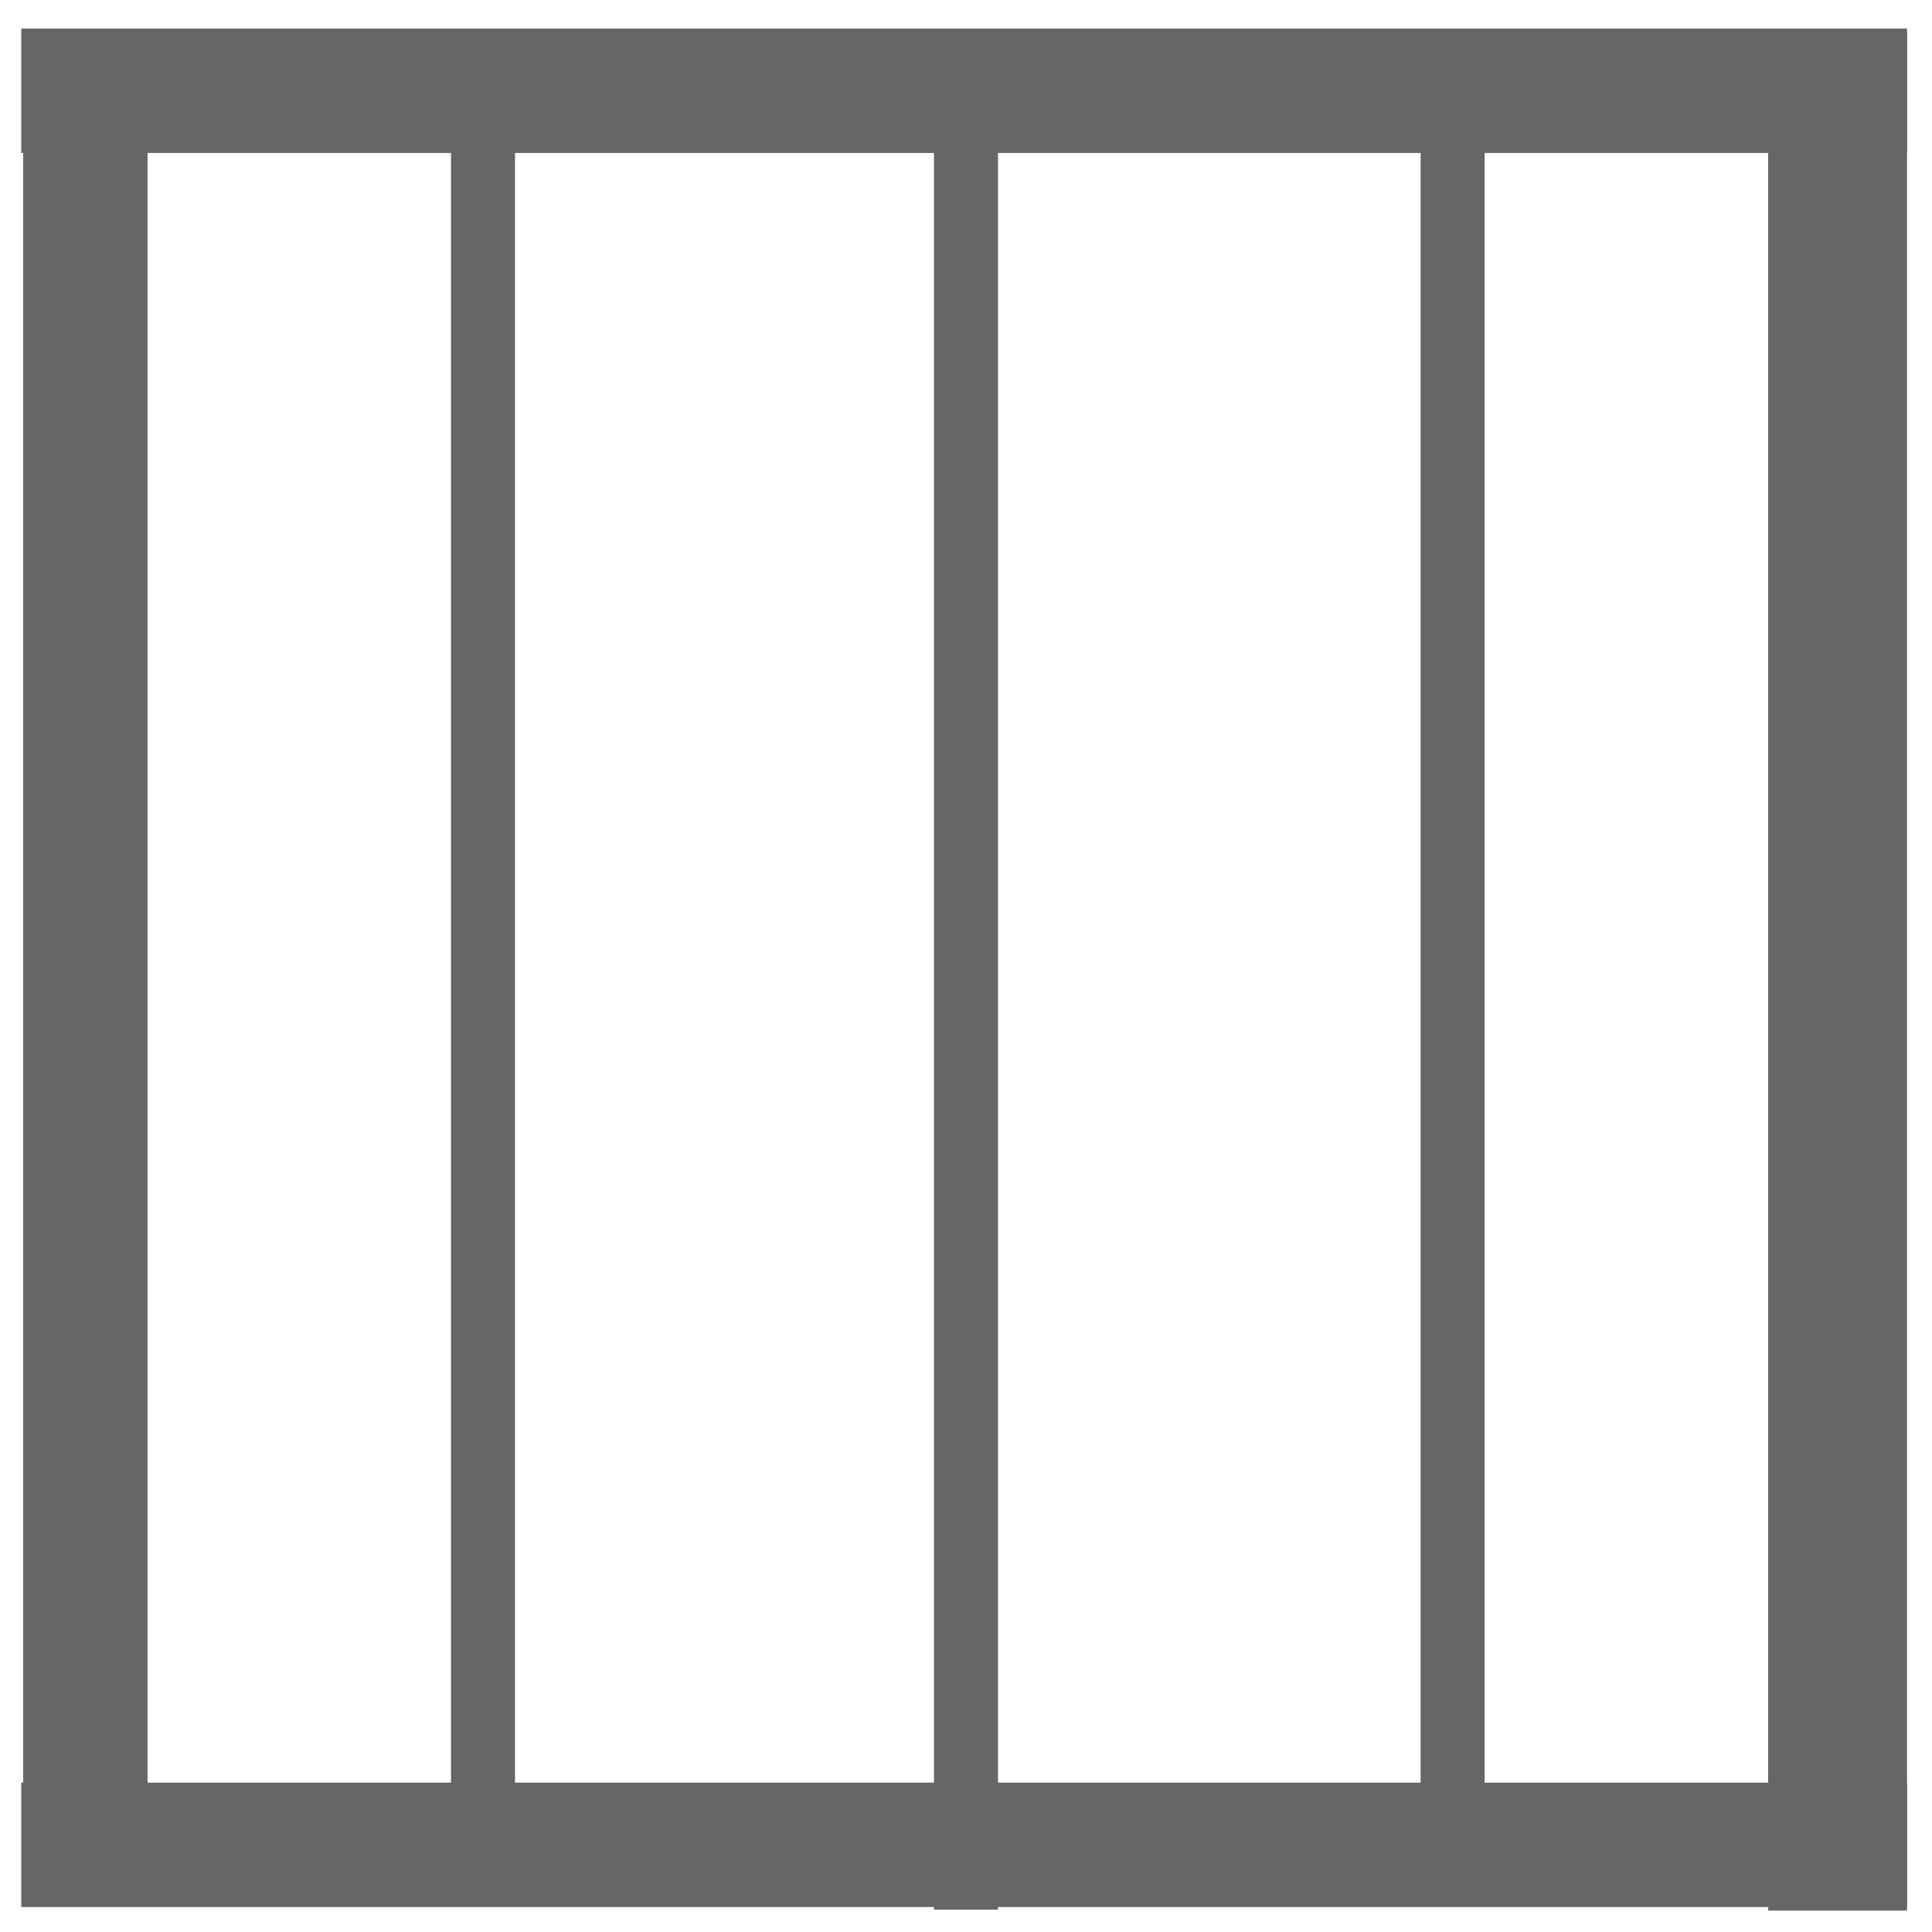
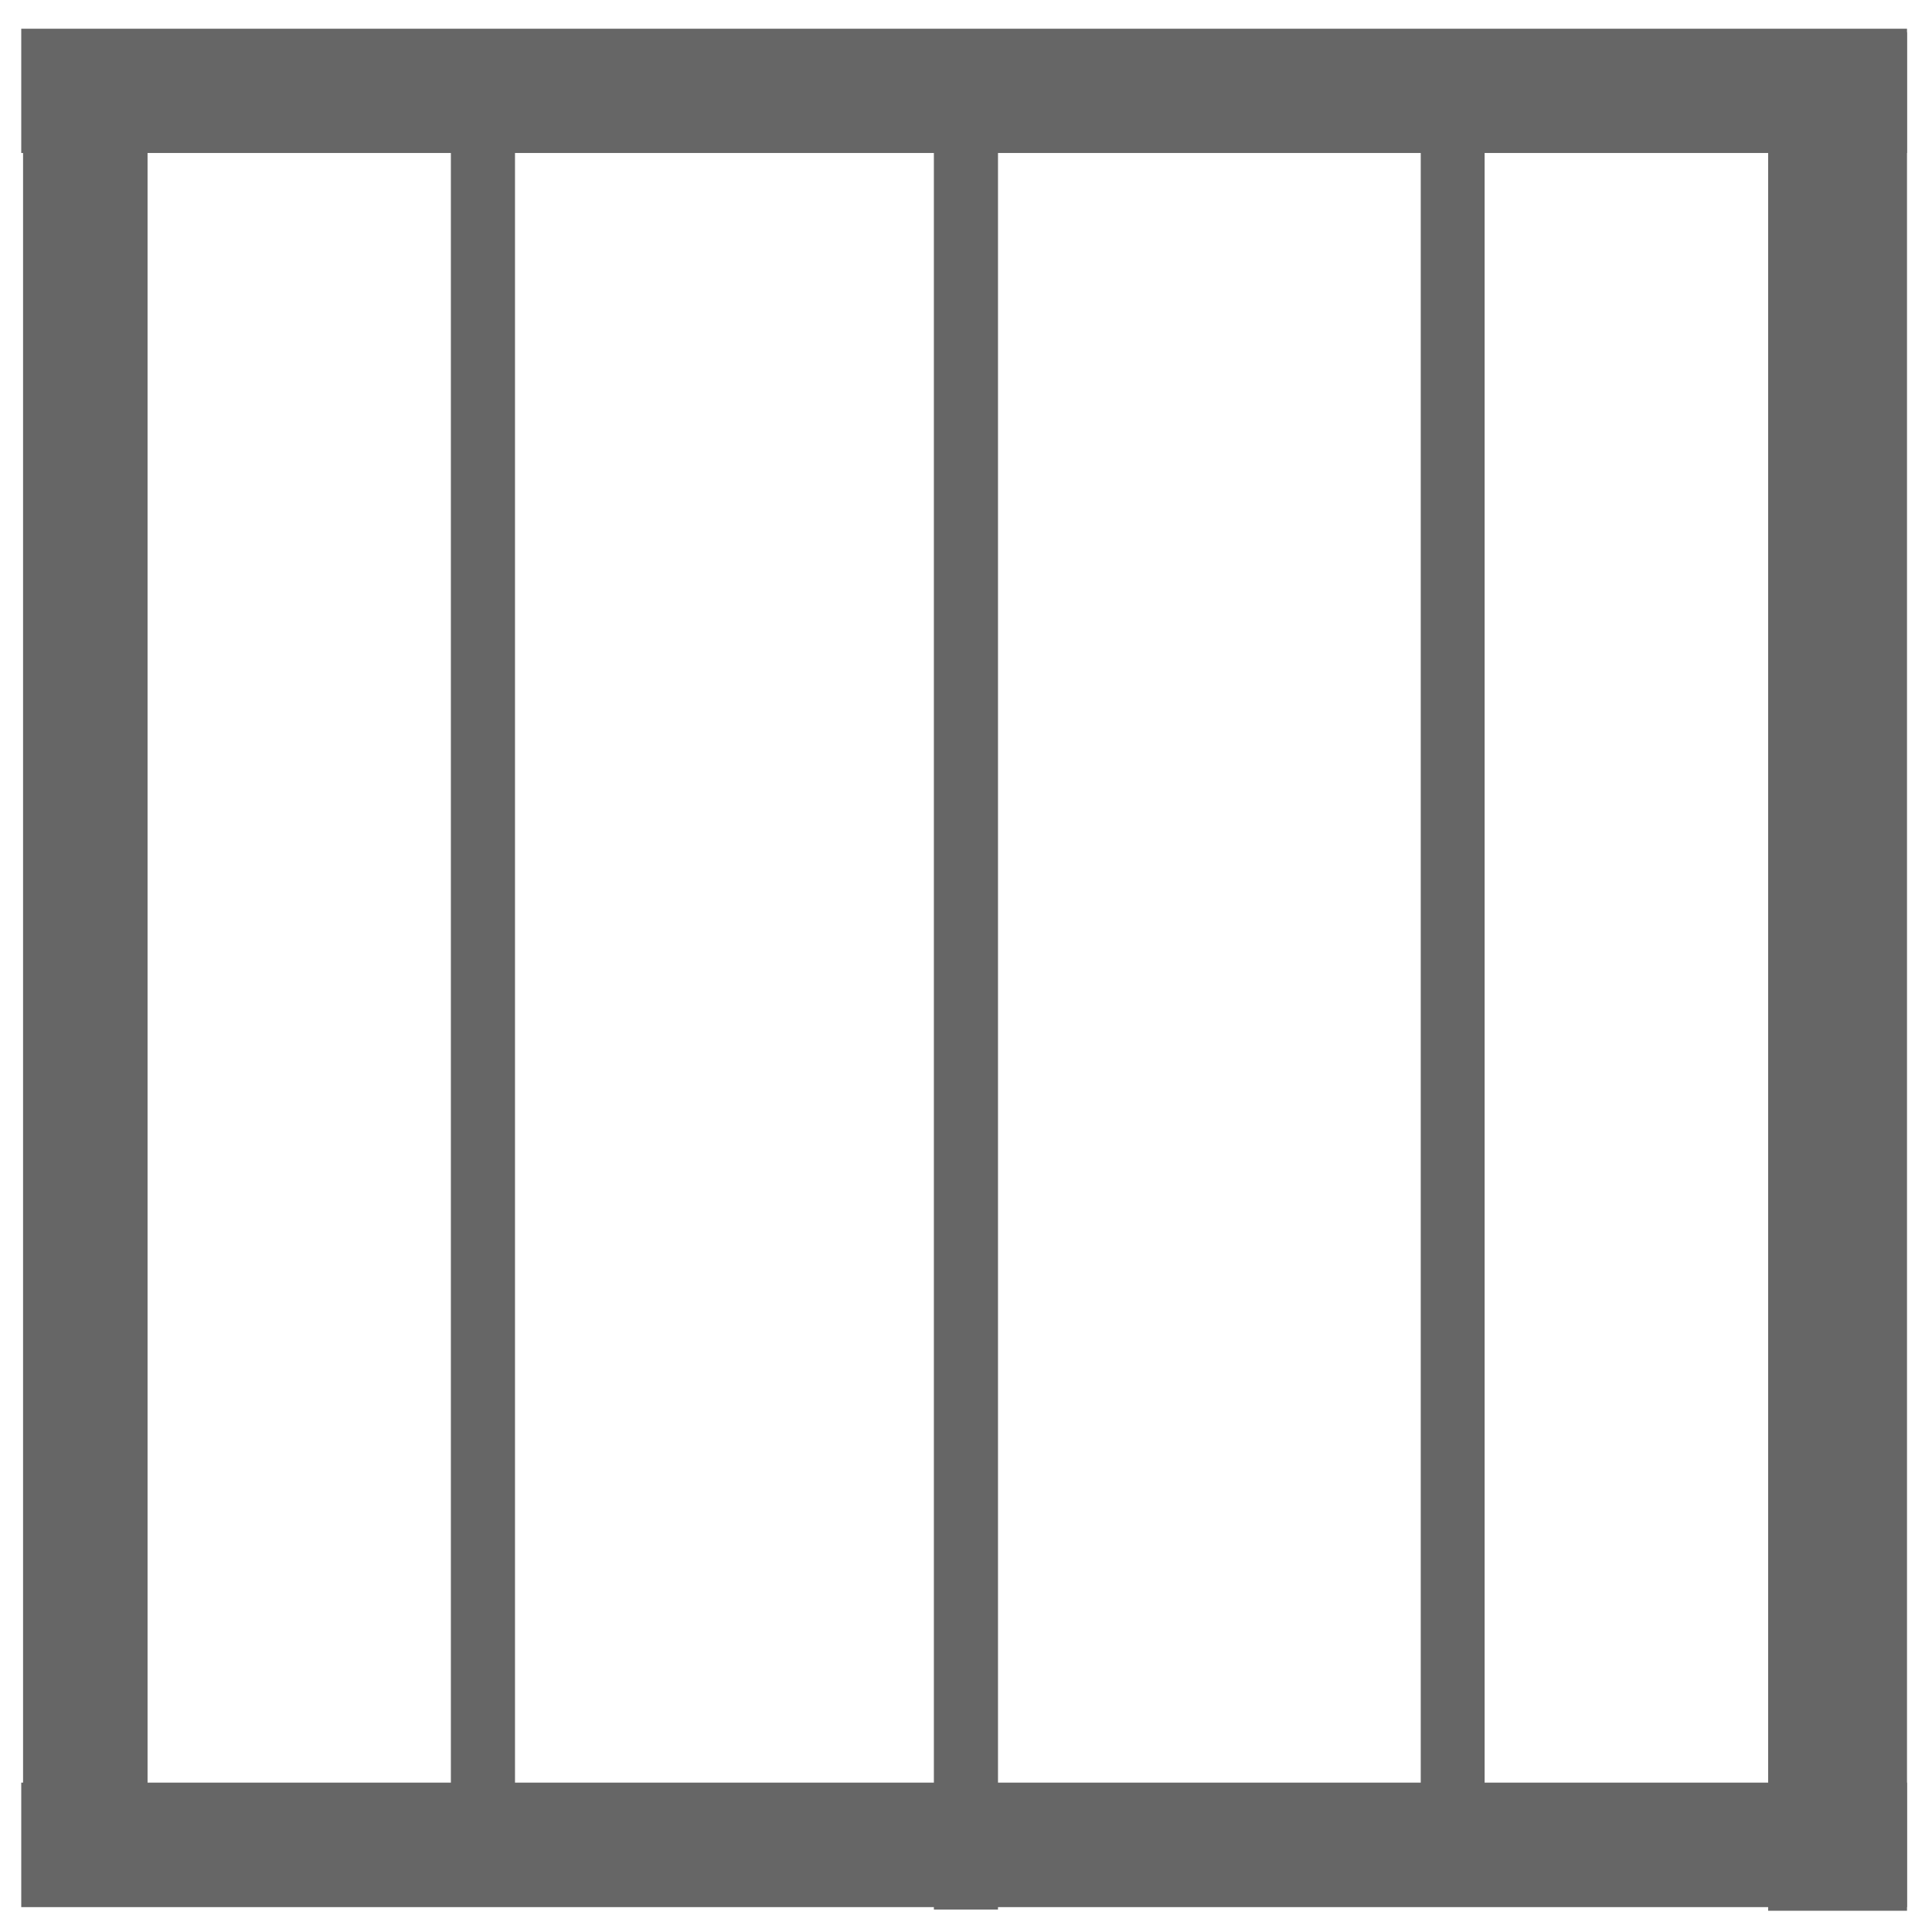
<svg xmlns="http://www.w3.org/2000/svg" width="16" height="16" viewBox="0 0 16 16" id="svg5259" version="1.1">
  <defs id="defs5261" />
  <g id="layer1" transform="translate(0,-1036.362)">
-     <rect style="opacity:1;fill:#666666;fill-opacity:1;stroke:#666666;stroke-width:1;stroke-miterlimit:4;stroke-dasharray:none;stroke-opacity:1" id="rect5807" width="0.03" height="14.526" x="0.692" y="1037.114" />
-     <rect style="opacity:1;fill:#666666;fill-opacity:1;stroke:#666666;stroke-width:1;stroke-miterlimit:4;stroke-dasharray:none;stroke-opacity:1" id="rect5807-1" width="0.15" height="14.556" x="-15.293" y="1037.129" transform="scale(-1,1)" />
-     <rect style="opacity:1;fill:#666666;fill-opacity:1;stroke:#666666;stroke-width:0.5;stroke-miterlimit:4;stroke-dasharray:none;stroke-dashoffset:0;stroke-opacity:1" id="rect5807-7" width="0.03" height="15.008" x="7.985" y="1036.919" />
-     <rect style="opacity:1;fill:#666666;fill-opacity:1;stroke:#666666;stroke-width:0.5;stroke-miterlimit:4;stroke-dasharray:none;stroke-dashoffset:0;stroke-opacity:1" id="rect5807-7-5" width="0.03" height="14.947" x="12.015" y="1036.919" />
-     <rect style="opacity:1;fill:#666666;fill-opacity:1;stroke:#666666;stroke-width:0.5;stroke-miterlimit:4;stroke-dasharray:none;stroke-dashoffset:0;stroke-opacity:1" id="rect5807-7-5-2" width="0.03" height="14.947" x="3.985" y="1036.889" />
-     <rect style="opacity:1;fill:#666666;fill-opacity:1;stroke:#666666;stroke-width:1;stroke-miterlimit:4;stroke-dasharray:none;stroke-opacity:1" id="rect5807-6" width="0.03" height="14.617" x="1037.099" y="-15.293" transform="matrix(0,1,-1,0,0,0)" />
-     <rect style="opacity:1;fill:#666666;fill-opacity:1;stroke:#666666;stroke-width:1;stroke-miterlimit:4;stroke-dasharray:none;stroke-opacity:1" id="rect5807-6-5" width="0.03" height="14.617" x="1051.625" y="-15.293" transform="matrix(0,1,-1,0,0,0)" />
+     <path style="color:#000000;font-style:normal;font-variant:normal;font-weight:normal;font-stretch:normal;font-size:medium;line-height:normal;font-family:sans-serif;text-indent:0;text-align:start;text-decoration:none;text-decoration-line:none;text-decoration-style:solid;text-decoration-color:#000000;letter-spacing:normal;word-spacing:normal;text-transform:none;direction:ltr;block-progression:tb;writing-mode:lr-tb;baseline-shift:baseline;text-anchor:start;white-space:normal;clip-rule:nonzero;display:inline;overflow:visible;visibility:visible;opacity:1;isolation:auto;mix-blend-mode:normal;color-interpolation:sRGB;color-interpolation-filters:linearRGB;solid-color:#000000;solid-opacity:1;fill:#666666;fill-opacity:1;fill-rule:nonzero;stroke:none;stroke-width:1;stroke-linecap:butt;stroke-linejoin:miter;stroke-miterlimit:4;stroke-dasharray:none;stroke-dashoffset:0;stroke-opacity:1;color-rendering:auto;image-rendering:auto;shape-rendering:auto;text-rendering:auto;enable-background:accumulate" d="m 0.191,1036.613 0,0.5 0,15.027 1.031,0 0,-15.527 -1.031,0 z" id="rect5807" />
+     <path style="color:#000000;font-style:normal;font-variant:normal;font-weight:normal;font-stretch:normal;font-size:medium;line-height:normal;font-family:sans-serif;text-indent:0;text-align:start;text-decoration:none;text-decoration-line:none;text-decoration-style:solid;text-decoration-color:#000000;letter-spacing:normal;word-spacing:normal;text-transform:none;direction:ltr;block-progression:tb;writing-mode:lr-tb;baseline-shift:baseline;text-anchor:start;white-space:normal;clip-rule:nonzero;display:inline;overflow:visible;visibility:visible;opacity:1;isolation:auto;mix-blend-mode:normal;color-interpolation:sRGB;color-interpolation-filters:linearRGB;solid-color:#000000;solid-opacity:1;fill:#666666;fill-opacity:1;fill-rule:nonzero;stroke:none;stroke-width:1;stroke-linecap:butt;stroke-linejoin:miter;stroke-miterlimit:4;stroke-dasharray:none;stroke-dashoffset:0;stroke-opacity:1;color-rendering:auto;image-rendering:auto;shape-rendering:auto;text-rendering:auto;enable-background:accumulate" d="m 15.793,1036.629 0,0.5 0,15.057 -1.15,0 0,-15.557 1.15,0 z" id="rect5807-1" />
+     <path style="color:#000000;font-style:normal;font-variant:normal;font-weight:normal;font-stretch:normal;font-size:medium;line-height:normal;font-family:sans-serif;text-indent:0;text-align:start;text-decoration:none;text-decoration-line:none;text-decoration-style:solid;text-decoration-color:#000000;letter-spacing:normal;word-spacing:normal;text-transform:none;direction:ltr;block-progression:tb;writing-mode:lr-tb;baseline-shift:baseline;text-anchor:start;white-space:normal;clip-rule:nonzero;display:inline;overflow:visible;visibility:visible;opacity:1;isolation:auto;mix-blend-mode:normal;color-interpolation:sRGB;color-interpolation-filters:linearRGB;solid-color:#000000;solid-opacity:1;fill:#666666;fill-opacity:1;fill-rule:nonzero;stroke:none;stroke-width:0.5;stroke-linecap:butt;stroke-linejoin:miter;stroke-miterlimit:4;stroke-dasharray:none;stroke-dashoffset:0;stroke-opacity:1;color-rendering:auto;image-rendering:auto;shape-rendering:auto;text-rendering:auto;enable-background:accumulate" d="m 7.734,1036.668 0,0.25 0,15.258 0.531,0 0,-15.508 -0.531,0 z" id="rect5807-7" />
+     <path style="color:#000000;font-style:normal;font-variant:normal;font-weight:normal;font-stretch:normal;font-size:medium;line-height:normal;font-family:sans-serif;text-indent:0;text-align:start;text-decoration:none;text-decoration-line:none;text-decoration-style:solid;text-decoration-color:#000000;letter-spacing:normal;word-spacing:normal;text-transform:none;direction:ltr;block-progression:tb;writing-mode:lr-tb;baseline-shift:baseline;text-anchor:start;white-space:normal;clip-rule:nonzero;display:inline;overflow:visible;visibility:visible;opacity:1;isolation:auto;mix-blend-mode:normal;color-interpolation:sRGB;color-interpolation-filters:linearRGB;solid-color:#000000;solid-opacity:1;fill:#666666;fill-opacity:1;fill-rule:nonzero;stroke:none;stroke-width:0.5;stroke-linecap:butt;stroke-linejoin:miter;stroke-miterlimit:4;stroke-dasharray:none;stroke-dashoffset:0;stroke-opacity:1;color-rendering:auto;image-rendering:auto;shape-rendering:auto;text-rendering:auto;enable-background:accumulate" d="m 11.766,1036.668 0,0.25 0,15.197 0.529,0 0,-15.447 -0.529,0 z" id="rect5807-7-5" />
+     <path style="color:#000000;font-style:normal;font-variant:normal;font-weight:normal;font-stretch:normal;font-size:medium;line-height:normal;font-family:sans-serif;text-indent:0;text-align:start;text-decoration:none;text-decoration-line:none;text-decoration-style:solid;text-decoration-color:#000000;letter-spacing:normal;word-spacing:normal;text-transform:none;direction:ltr;block-progression:tb;writing-mode:lr-tb;baseline-shift:baseline;text-anchor:start;white-space:normal;clip-rule:nonzero;display:inline;overflow:visible;visibility:visible;opacity:1;isolation:auto;mix-blend-mode:normal;color-interpolation:sRGB;color-interpolation-filters:linearRGB;solid-color:#000000;solid-opacity:1;fill:#666666;fill-opacity:1;fill-rule:nonzero;stroke:none;stroke-width:0.5;stroke-linecap:butt;stroke-linejoin:miter;stroke-miterlimit:4;stroke-dasharray:none;stroke-dashoffset:0;stroke-opacity:1;color-rendering:auto;image-rendering:auto;shape-rendering:auto;text-rendering:auto;enable-background:accumulate" d="m 3.734,1036.639 0,0.25 0,15.197 0.531,0 0,-15.447 -0.531,0 z" id="rect5807-7-5-2" />
+     <path style="color:#000000;font-style:normal;font-variant:normal;font-weight:normal;font-stretch:normal;font-size:medium;line-height:normal;font-family:sans-serif;text-indent:0;text-align:start;text-decoration:none;text-decoration-line:none;text-decoration-style:solid;text-decoration-color:#000000;letter-spacing:normal;word-spacing:normal;text-transform:none;direction:ltr;block-progression:tb;writing-mode:lr-tb;baseline-shift:baseline;text-anchor:start;white-space:normal;clip-rule:nonzero;display:inline;overflow:visible;visibility:visible;opacity:1;isolation:auto;mix-blend-mode:normal;color-interpolation:sRGB;color-interpolation-filters:linearRGB;solid-color:#000000;solid-opacity:1;fill:#666666;fill-opacity:1;fill-rule:nonzero;stroke:none;stroke-width:1;stroke-linecap:butt;stroke-linejoin:miter;stroke-miterlimit:4;stroke-dasharray:none;stroke-dashoffset:0;stroke-opacity:1;color-rendering:auto;image-rendering:auto;shape-rendering:auto;text-rendering:auto;enable-background:accumulate" d="m 15.793,1036.6 -0.5,0 -15.117,0 0,1.029 15.617,0 0,-1.029 z" id="rect5807-6" />
+     <path style="color:#000000;font-style:normal;font-variant:normal;font-weight:normal;font-stretch:normal;font-size:medium;line-height:normal;font-family:sans-serif;text-indent:0;text-align:start;text-decoration:none;text-decoration-line:none;text-decoration-style:solid;text-decoration-color:#000000;letter-spacing:normal;word-spacing:normal;text-transform:none;direction:ltr;block-progression:tb;writing-mode:lr-tb;baseline-shift:baseline;text-anchor:start;white-space:normal;clip-rule:nonzero;display:inline;overflow:visible;visibility:visible;opacity:1;isolation:auto;mix-blend-mode:normal;color-interpolation:sRGB;color-interpolation-filters:linearRGB;solid-color:#000000;solid-opacity:1;fill:#666666;fill-opacity:1;fill-rule:nonzero;stroke:none;stroke-width:1;stroke-linecap:butt;stroke-linejoin:miter;stroke-miterlimit:4;stroke-dasharray:none;stroke-dashoffset:0;stroke-opacity:1;color-rendering:auto;image-rendering:auto;shape-rendering:auto;text-rendering:auto;enable-background:accumulate" d="m 15.793,1051.125 -0.5,0 -15.117,0 0,1.031 15.617,0 0,-1.031 z" id="rect5807-6-5" />
  </g>
</svg>
